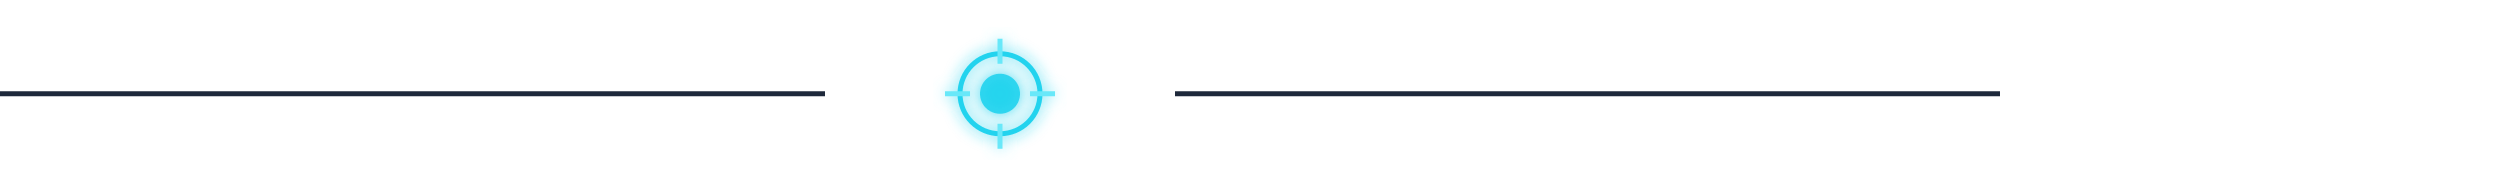
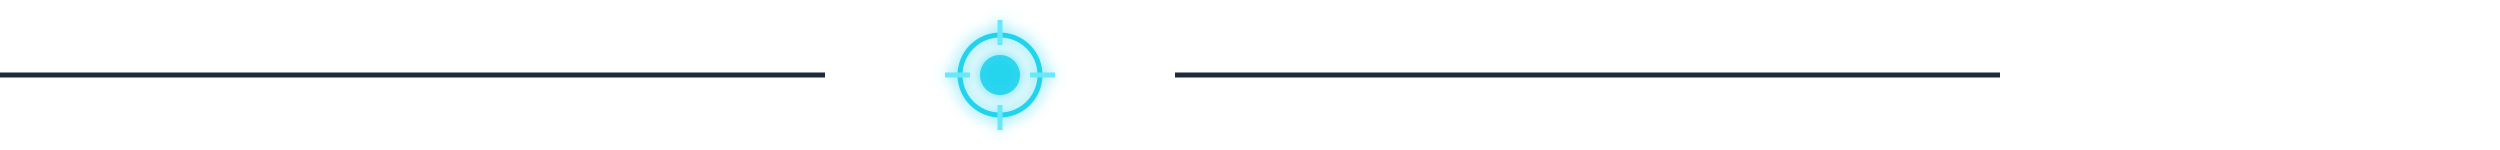
- <svg xmlns="http://www.w3.org/2000/svg" viewBox="0 0 1000 60" width="800" height="60">
+ <svg xmlns="http://www.w3.org/2000/svg" viewBox="0 0 1000 60" width="1000" height="60">
  <defs>
    <filter id="glow">
      <feGaussianBlur stdDeviation="3" result="blur" />
      <feMerge>
        <feMergeNode in="blur" />
        <feMergeNode in="SourceGraphic" />
      </feMerge>
    </filter>
  </defs>
  <line x1="0" y1="30" x2="330" y2="30" stroke="#1e293b" stroke-width="2" />
  <line x1="470" y1="30" x2="800" y2="30" stroke="#1e293b" stroke-width="2" />
  <g transform="translate(400,30)" filter="url(#glow)">
    <circle r="16" fill="none" stroke="#22d3ee" stroke-width="2" />
    <circle r="8" fill="#22d3ee" opacity="0.9">
      <animate attributeName="r" values="8;10;8" dur="1.8s" repeatCount="indefinite" />
      <animate attributeName="opacity" values="0.9;0.5;0.9" dur="1.8s" repeatCount="indefinite" />
    </circle>
    <g>
      <line x1="0" y1="-22" x2="0" y2="-12" stroke="#67e8f9" stroke-width="2" />
      <line x1="0" y1="12" x2="0" y2="22" stroke="#67e8f9" stroke-width="2" />
      <line x1="-22" y1="0" x2="-12" y2="0" stroke="#67e8f9" stroke-width="2" />
      <line x1="12" y1="0" x2="22" y2="0" stroke="#67e8f9" stroke-width="2" />
      <animateTransform attributeName="transform" type="rotate" from="0" to="360" dur="6s" repeatCount="indefinite" />
    </g>
  </g>
</svg>
